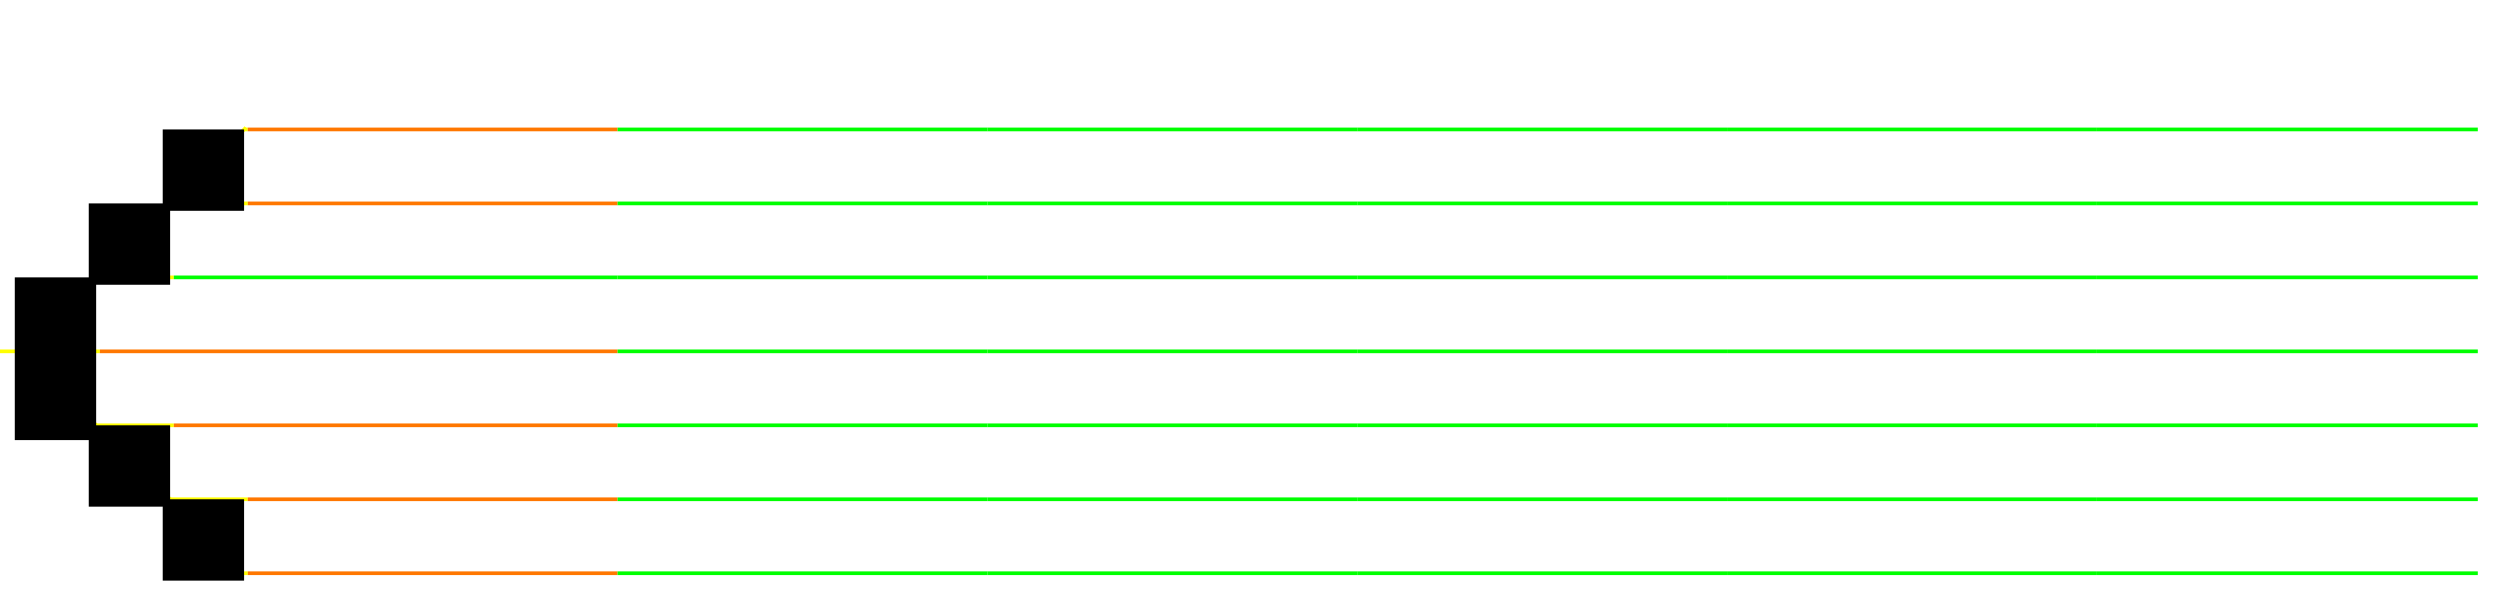
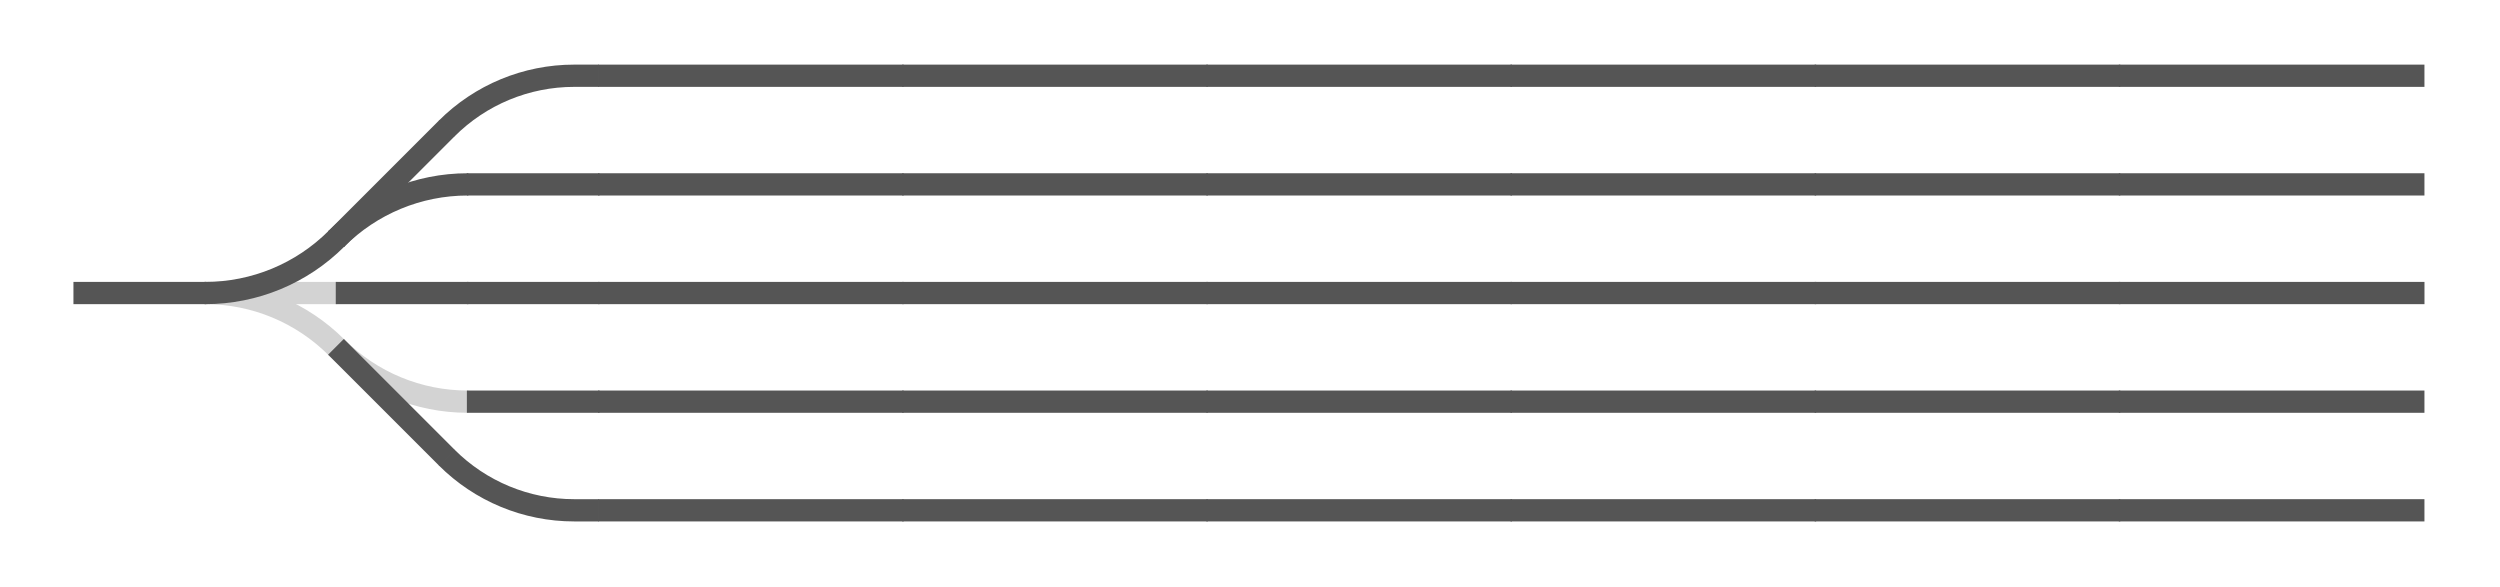
- <svg xmlns="http://www.w3.org/2000/svg" preserveAspectRatio="xMidYMid meet" viewBox="0 -30 676 130" id="svg6" height="160px" width="676px" version="1.1">
-   <defs id="defs10" />
-   <path class="B" d="M 65,-10 h 610" />
-   <path class="B" d="M 45,10 h 630" />
-   <path class="B" d="M 25,30 h 650" />
-   <path class="B" d="M 0,50 h 675" />
-   <path class="B" d="M 25,70 h 650" />
-   <path class="B" d="M 45,90 h 630" />
-   <path class="B" d="M 65,110 h 610" />
-   <path class="B" d="M 6,50 l 61,61" />
-   <path class="B" d="M 6,50 l 61,-61" />
-   <g>
-     <g id="B1" class="S0">
-       <path class="L" style="stroke:#ffff00" d="M 0,50 h 6" />
-       <path class="L" style="stroke:#ffff00" d="M 66,-10 l 1,0" />
-       <path id="S1S" class="L" style="stroke: rgb(255, 255, 0); opacity: 1;" d="M 45.5,10.5 l 21,-21" />
-       <path id="S1D" class="L" style="stroke: rgb(255, 255, 0); opacity: 1;" d="M 46,10 l 21,0" />
-       <path id="S2S" class="L" style="stroke: rgb(255, 255, 0); opacity: 1;" d="M 25.5,30.5 l 21,-21" />
-       <path id="S2D" class="L" style="stroke: rgb(255, 255, 0); opacity: 1;" d="M 26,30 l 21,0" />
-       <path id="M3S1" class="L" style="stroke:#ffff00" d="M 5.5,50.5 l 21,-21" />
-       <path id="M3S2" class="L" style="stroke:#ffff00" d="M 4,50 l 23,0" />
-       <path id="M3S3" class="L" style="stroke:#ffff00" d="M 5.5,49.5 l 21,21" />
-       <path id="S4S" class="L" style="stroke: rgb(255, 255, 0); opacity: 1;" d="M 25.5,69.5 l 21,21" />
-       <path id="S4D" class="L" style="stroke: rgb(255, 255, 0); opacity: 1;" d="M 26,70 l 21,0" />
-       <path id="S5S" class="L" style="stroke: rgb(255, 255, 0); opacity: 0;" d="M 45.5,89.5 l 21,21" />
-       <path id="S5D" class="L" style="stroke: rgb(255, 255, 0); opacity: 1;" d="M 46,90 l 21,0" />
-       <path class="L" style="stroke:#ffff00" d="M 66,110 l 1,0" />
-       <rect x="44" y="-10" height="22" width="22" class="Switch" />
-       <rect x="24" y="10" height="22" width="22" class="Switch" />
-       <rect x="4" y="30" height="44" width="22" class="Switch" />
-       <rect x="24" y="70" height="22" width="22" class="Switch" />
-       <rect x="44" y="90" height="22" width="22" class="Switch" />
+ <svg width="674" height="158" viewBox="0 -59 674 158">
+   <g class="BSw0">
+     <line class="L LSwO SwS0o" nr="3" part="RS" transform="translate(55.36,20) rotate(0)" x1="-0.2" x2="35.56" y2="0" style="fill:none;stroke:lightgrey;stroke-width:6px;" />
+     <path class="L LSwO SwS0o" nr="2" part="CRail" transform="translate(90.71534,34.64466) rotate(225)" d="M -0.2,0 h 0.2 a 50,50 0,0,0 35.355,-14.645 l 0.141,-0.141" style="fill:none;stroke:lightgrey;stroke-width:6px;" />
+     <path class="L LSwO SwS1o" nr="1" part="CRail" transform="translate(55.36,20) rotate(0)" d="M -0.2,0 h 0.2 a 50,50 0,0,0 35.355,-14.645 l 0.141,-0.141" style="fill:none;stroke:lightgrey;stroke-width:6px;opacity:0;" />
+     <path class="L LSwO SwS1o" nr="2" part="CRail" transform="translate(90.71534,34.64466) rotate(225)" d="M -0.2,0 h 0.2 a 50,50 0,0,0 35.355,-14.645 l 0.141,-0.141" style="fill:none;stroke:lightgrey;stroke-width:6px;opacity:0;" />
+     <path class="L LSwO SwS2o" nr="1" part="CRail" transform="translate(55.36,20) rotate(0)" d="M -0.2,0 h 0.2 a 50,50 0,0,0 35.355,-14.645 l 0.141,-0.141" style="fill:none;stroke:lightgrey;stroke-width:6px;opacity:0;" />
+     <line class="L LSwO SwS2o" nr="3" part="RS" transform="translate(55.36,20) rotate(0)" x1="-0.2" x2="35.56" y2="0" style="fill:none;stroke:lightgrey;stroke-width:6px;opacity:0;" />
+   </g>
+   <g class="BSw-1">
+     <path class="L LSwO SwS0o" nr="9" part="CRail" transform="translate(90.71534,34.64466) rotate(45)" d="M -0.2,0 h 0.2 a 50,50 0,0,0 35.355,-14.645 l 0.141,-0.141" style="fill:none;stroke:lightgrey;stroke-width:6px;" />
+     <line class="L LSwO SwS1o" nr="8" part="RS" transform="translate(90.71534,34.64466) rotate(45)" x1="-0.2" x2="42.2" y2="0" style="fill:none;stroke:lightgrey;stroke-width:6px;opacity:0;" />
+   </g>
+   <g class="B-1">
+     <g class="Sw0 SwGroup">
+       <path class="L LSw SwS0" nr="1" part="CRail" transform="translate(55.36,20) rotate(0)" d="M -0.2,0 h 0.2 a 50,50 0,0,0 35.355,-14.645 l 0.141,-0.141" style="fill:none;stroke:#555;stroke-width:6px;" />
+       <line class="L LSw SwS1" nr="3" part="RS" transform="translate(55.36,20) rotate(0)" x1="-0.2" x2="35.56" y2="0" style="fill:none;stroke:#555;stroke-width:6px;opacity:0;" />
+       <path class="L LSw SwS2" nr="2" part="CRail" transform="translate(90.71534,34.64466) rotate(225)" d="M -0.2,0 h 0.2 a 50,50 0,0,0 35.355,-14.645 l 0.141,-0.141" style="fill:none;stroke:#555;stroke-width:6px;opacity:0;" />
    </g>
-     <g id="B2" class="S1">
-       <path class="L" style="stroke: rgb(255, 119, 0);" d="M 67,-10 h 100" />
+     <g class="Sw-1 SwGroup">
+       <line class="L LSw SwS0" nr="8" part="RS" transform="translate(90.71534,34.64466) rotate(45)" x1="-0.2" x2="42.2" y2="0" style="fill:none;stroke:#555;stroke-width:6px;" />
+       <path class="L LSw SwS1" nr="9" part="CRail" transform="translate(90.71534,34.64466) rotate(45)" d="M -0.2,0 h 0.2 a 50,50 0,0,0 35.355,-14.645 l 0.141,-0.141" style="fill:none;stroke:#555;stroke-width:6px;opacity:0;" />
    </g>
-     <g id="B2" class="S2">
-       <path class="L" style="stroke: rgb(0, 255, 0);" d="M 167,-10 h 100" />
-     </g>
-     <g id="B2" class="S3">
-       <path class="L" style="stroke: rgb(0, 255, 0);" d="M 267,-10 h 100" />
-     </g>
-     <g id="B2" class="S4">
-       <path class="L" style="stroke: rgb(0, 255, 0);" d="M 367,-10 h 100" />
-     </g>
-     <g id="B2" class="S5">
-       <path class="L" style="stroke: rgb(0, 255, 0);" d="M 467,-10 h 100" />
-     </g>
-     <g id="B2" class="S6">
-       <path class="L" style="stroke: rgb(0, 255, 0);" d="M 567,-10 h 103" />
-     </g>
-     <g id="B3" class="S1">
-       <path class="L" style="stroke: rgb(255, 119, 0);" d="M 67,10 h 100" />
-     </g>
-     <g id="B3" class="S2">
-       <path class="L" style="stroke: rgb(0, 255, 0);" d="M 167,10 h 100" />
-     </g>
-     <g id="B3" class="S3">
-       <path class="L" style="stroke: rgb(0, 255, 0);" d="M 267,10 h 100" />
-     </g>
-     <g id="B3" class="S4">
-       <path class="L" style="stroke: rgb(0, 255, 0);" d="M 367,10 h 100" />
-     </g>
-     <g id="B3" class="S5">
-       <path class="L" style="stroke: rgb(0, 255, 0);" d="M 467,10 h 100" />
-     </g>
-     <g id="B3" class="S6">
-       <path class="L" style="stroke: rgb(0, 255, 0);" d="M 567,10 h 103" />
-     </g>
-     <g id="B4" class="S1">
-       <path class="L" style="stroke: rgb(0, 255, 0);" d="M 47,30 h 120" />
-     </g>
-     <g id="B4" class="S2">
-       <path class="L" style="stroke: rgb(0, 255, 0);" d="M 167,30 h 100" />
-     </g>
-     <g id="B4" class="S3">
-       <path class="L" style="stroke: rgb(0, 255, 0);" d="M 267,30 h 100" />
-     </g>
-     <g id="B4" class="S4">
-       <path class="L" style="stroke: rgb(0, 255, 0);" d="M 367,30 h 100" />
-     </g>
-     <g id="B4" class="S5">
-       <path class="L" style="stroke: rgb(0, 255, 0);" d="M 467,30 h 100" />
-     </g>
-     <g id="B4" class="S6">
-       <path class="L" style="stroke: rgb(0, 255, 0);" d="M 567,30 h 103" />
-     </g>
-     <g id="B5" class="S1">
-       <path class="L" style="stroke: rgb(255, 119, 0);" d="M 27,50 h 140" />
-     </g>
-     <g id="B5" class="S2">
-       <path class="L" style="stroke: rgb(0, 255, 0);" d="M 167,50 h 100" />
-     </g>
-     <g id="B5" class="S3">
-       <path class="L" style="stroke: rgb(0, 255, 0);" d="M 267,50 h 100" />
-     </g>
-     <g id="B5" class="S4">
-       <path class="L" style="stroke: rgb(0, 255, 0);" d="M 367,50 h 100" />
-     </g>
-     <g id="B5" class="S5">
-       <path class="L" style="stroke: rgb(0, 255, 0);" d="M 467,50 h 100" />
-     </g>
-     <g id="B5" class="S6">
-       <path class="L" style="stroke: rgb(0, 255, 0);" d="M 567,50 h 103" />
-     </g>
-     <g id="B6" class="S1">
-       <path class="L" style="stroke: rgb(255, 119, 0);" d="M 47,70 h 120" />
-     </g>
-     <g id="B6" class="S2">
-       <path class="L" style="stroke: rgb(0, 255, 0);" d="M 167,70 h 100" />
-     </g>
-     <g id="B6" class="S3">
-       <path class="L" style="stroke: rgb(0, 255, 0);" d="M 267,70 h 100" />
-     </g>
-     <g id="B6" class="S4">
-       <path class="L" style="stroke: rgb(0, 255, 0);" d="M 367,70 h 100" />
-     </g>
-     <g id="B6" class="S5">
-       <path class="L" style="stroke: rgb(0, 255, 0);" d="M 467,70 h 100" />
-     </g>
-     <g id="B6" class="S6">
-       <path class="L" style="stroke: rgb(0, 255, 0);" d="M 567,70 h 103" />
-     </g>
-     <g id="B7" class="S1">
-       <path class="L" style="stroke: rgb(255, 119, 0);" d="M 67,90 h 100" />
-     </g>
-     <g id="B7" class="S2">
-       <path class="L" style="stroke: rgb(0, 255, 0);" d="M 167,90 h 100" />
-     </g>
-     <g id="B7" class="S3">
-       <path class="L" style="stroke: rgb(0, 255, 0);" d="M 267,90 h 100" />
-     </g>
-     <g id="B7" class="S4">
-       <path class="L" style="stroke: rgb(0, 255, 0);" d="M 367,90 h 100" />
-     </g>
-     <g id="B7" class="S5">
-       <path class="L" style="stroke: rgb(0, 255, 0);" d="M 467,90 h 100" />
-     </g>
-     <g id="B7" class="S6">
-       <path class="L" style="stroke: rgb(0, 255, 0);" d="M 567,90 h 103" />
-     </g>
-     <g id="B8" class="S1">
-       <path class="L" style="stroke: rgb(255, 119, 0);" d="M 67,110 h 100" />
-     </g>
-     <g id="B8" class="S2">
-       <path class="L" style="stroke: rgb(0, 255, 0);" d="M 167,110 h 100" />
-     </g>
-     <g id="B8" class="S3">
-       <path class="L" style="stroke: rgb(0, 255, 0);" d="M 267,110 h 100" />
-     </g>
-     <g id="B8" class="S4">
-       <path class="L" style="stroke: rgb(0, 255, 0);" d="M 367,110 h 100" />
-     </g>
-     <g id="B8" class="S5">
-       <path class="L" style="stroke: rgb(0, 255, 0);" d="M 467,110 h 100" />
-     </g>
-     <g id="B8" class="S6">
-       <path class="L" style="stroke: rgb(0, 255, 0);" d="M 567,110 h 103" />
-     </g>
+     <line class="L" nr="0" part="RS" transform="translate(20,20) rotate(0)" x1="-0.2" x2="35.56" y2="0" style="fill:none;stroke:#555;stroke-width:6px;" />
+     <line class="L" nr="4" part="RS" transform="translate(90.72,20) rotate(0)" x1="-0.2" x2="35.56" y2="0" style="fill:none;stroke:#555;stroke-width:6px;" />
+     <line class="L" nr="5" part="RS" transform="translate(126.08,20) rotate(0)" x1="-0.2" x2="35.56" y2="0" style="fill:none;stroke:#555;stroke-width:6px;" />
+     <line class="L" nr="6" part="RS" transform="translate(126.0707,-9.289322) rotate(0)" x1="-0.2" x2="35.56" y2="0" style="fill:none;stroke:#555;stroke-width:6px;" />
+     <path class="L" nr="7" part="CRail" transform="translate(126.0707,-9.289322) rotate(180)" d="M -0.2,0 h 0.2 a 50,50 0,0,0 35.355,-14.645 l 0.141,-0.141" style="fill:none;stroke:#555;stroke-width:6px;" />
+     <line class="L" nr="10" part="RS" transform="translate(161.4307,-38.57862) rotate(0)" x1="-0.2" x2="82.2" y2="0" style="fill:none;stroke:#555;stroke-width:6px;" />
+     <line class="L" nr="11" part="RS" transform="translate(90.71534,5.355339) rotate(-45)" x1="-0.2" x2="42.2" y2="0" style="fill:none;stroke:#555;stroke-width:6px;" />
+     <path class="L" nr="12" part="CRail" transform="translate(161.4307,-38.57862) rotate(0)" d="M 0,0 l -6.649,0 a 48.603,48.603 0,0,0 -34.367,14.235" style="fill:none;stroke:#555;stroke-width:6px;" />
+     <line class="L" nr="13" part="RS" transform="translate(161.4307,-9.289322) rotate(0)" x1="-0.2" x2="82.2" y2="0" style="fill:none;stroke:#555;stroke-width:6px;" />
+     <line class="L" nr="14" part="RS" transform="translate(161.44,20) rotate(0)" x1="-0.2" x2="82.2" y2="0" style="fill:none;stroke:#555;stroke-width:6px;" />
+     <line class="L" nr="15" part="RS" transform="translate(243.4307,-38.57862) rotate(0)" x1="-0.2" x2="82.2" y2="0" style="fill:none;stroke:#555;stroke-width:6px;" />
+     <line class="L" nr="16" part="RS" transform="translate(243.4307,-9.289322) rotate(0)" x1="-0.2" x2="82.2" y2="0" style="fill:none;stroke:#555;stroke-width:6px;" />
+     <line class="L" nr="17" part="RS" transform="translate(243.44,20) rotate(0)" x1="-0.2" x2="82.2" y2="0" style="fill:none;stroke:#555;stroke-width:6px;" />
+     <line class="L" nr="18" part="RS" transform="translate(325.4307,-38.57862) rotate(0)" x1="-0.2" x2="82.2" y2="0" style="fill:none;stroke:#555;stroke-width:6px;" />
+     <line class="L" nr="19" part="RS" transform="translate(325.4307,-9.289322) rotate(0)" x1="-0.2" x2="82.2" y2="0" style="fill:none;stroke:#555;stroke-width:6px;" />
+     <line class="L" nr="20" part="RS" transform="translate(325.44,20) rotate(0)" x1="-0.2" x2="82.2" y2="0" style="fill:none;stroke:#555;stroke-width:6px;" />
+     <line class="L" nr="21" part="RS" transform="translate(407.4307,-38.57862) rotate(0)" x1="-0.2" x2="82.2" y2="0" style="fill:none;stroke:#555;stroke-width:6px;" />
+     <line class="L" nr="22" part="RS" transform="translate(407.4307,-9.289322) rotate(0)" x1="-0.2" x2="82.2" y2="0" style="fill:none;stroke:#555;stroke-width:6px;" />
+     <line class="L" nr="23" part="RS" transform="translate(407.44,20) rotate(0)" x1="-0.2" x2="82.2" y2="0" style="fill:none;stroke:#555;stroke-width:6px;" />
+     <line class="L" nr="24" part="RS" transform="translate(161.4307,49.28932) rotate(0)" x1="-0.2" x2="82.2" y2="0" style="fill:none;stroke:#555;stroke-width:6px;" />
+     <line class="L" nr="25" part="RS" transform="translate(126.0707,49.28932) rotate(0)" x1="-0.2" x2="35.56" y2="0" style="fill:none;stroke:#555;stroke-width:6px;" />
+     <path class="L" nr="26" part="CRail" transform="translate(120.4138,64.34315) rotate(0)" d="M 0,0 a 48.603,48.603 0,0,0 34.367,14.235 l 6.649,0" style="fill:none;stroke:#555;stroke-width:6px;" />
+     <line class="L" nr="27" part="RS" transform="translate(161.4307,78.57862) rotate(0)" x1="-0.2" x2="82.2" y2="0" style="fill:none;stroke:#555;stroke-width:6px;" />
+     <line class="L" nr="28" part="RS" transform="translate(243.4307,49.28932) rotate(0)" x1="-0.2" x2="82.2" y2="0" style="fill:none;stroke:#555;stroke-width:6px;" />
+     <line class="L" nr="29" part="RS" transform="translate(243.4307,78.57862) rotate(0)" x1="-0.2" x2="82.2" y2="0" style="fill:none;stroke:#555;stroke-width:6px;" />
+     <line class="L" nr="30" part="RS" transform="translate(325.4307,49.28932) rotate(0)" x1="-0.2" x2="82.2" y2="0" style="fill:none;stroke:#555;stroke-width:6px;" />
+     <line class="L" nr="31" part="RS" transform="translate(325.4307,78.57862) rotate(0)" x1="-0.2" x2="82.2" y2="0" style="fill:none;stroke:#555;stroke-width:6px;" />
+     <line class="L" nr="32" part="RS" transform="translate(407.4307,49.28932) rotate(0)" x1="-0.2" x2="82.2" y2="0" style="fill:none;stroke:#555;stroke-width:6px;" />
+     <line class="L" nr="33" part="RS" transform="translate(407.4307,78.57862) rotate(0)" x1="-0.2" x2="82.2" y2="0" style="fill:none;stroke:#555;stroke-width:6px;" />
+     <line class="L" nr="34" part="RS" transform="translate(489.4307,-38.57862) rotate(0)" x1="-0.2" x2="82.2" y2="0" style="fill:none;stroke:#555;stroke-width:6px;" />
+     <line class="L" nr="35" part="RS" transform="translate(571.4307,-38.57862) rotate(0)" x1="-0.2" x2="82.2" y2="0" style="fill:none;stroke:#555;stroke-width:6px;" />
+     <line class="L" nr="36" part="RS" transform="translate(489.4307,-9.289322) rotate(0)" x1="-0.2" x2="82.2" y2="0" style="fill:none;stroke:#555;stroke-width:6px;" />
+     <line class="L" nr="37" part="RS" transform="translate(489.44,20) rotate(0)" x1="-0.2" x2="82.2" y2="0" style="fill:none;stroke:#555;stroke-width:6px;" />
+     <line class="L" nr="38" part="RS" transform="translate(489.4307,49.28932) rotate(0)" x1="-0.2" x2="82.2" y2="0" style="fill:none;stroke:#555;stroke-width:6px;" />
+     <line class="L" nr="39" part="RS" transform="translate(489.4307,78.57862) rotate(0)" x1="-0.2" x2="82.2" y2="0" style="fill:none;stroke:#555;stroke-width:6px;" />
+     <line class="L" nr="40" part="RS" transform="translate(571.4307,-9.289322) rotate(0)" x1="-0.2" x2="82.2" y2="0" style="fill:none;stroke:#555;stroke-width:6px;" />
+     <line class="L" nr="41" part="RS" transform="translate(571.44,20) rotate(0)" x1="-0.2" x2="82.2" y2="0" style="fill:none;stroke:#555;stroke-width:6px;" />
+     <line class="L" nr="42" part="RS" transform="translate(571.4307,49.28932) rotate(0)" x1="-0.2" x2="82.2" y2="0" style="fill:none;stroke:#555;stroke-width:6px;" />
+     <line class="L" nr="43" part="RS" transform="translate(571.4307,78.57862) rotate(0)" x1="-0.2" x2="82.2" y2="0" style="fill:none;stroke:#555;stroke-width:6px;" />
  </g>
+   <g class="Signals">
+ </g>
</svg>
